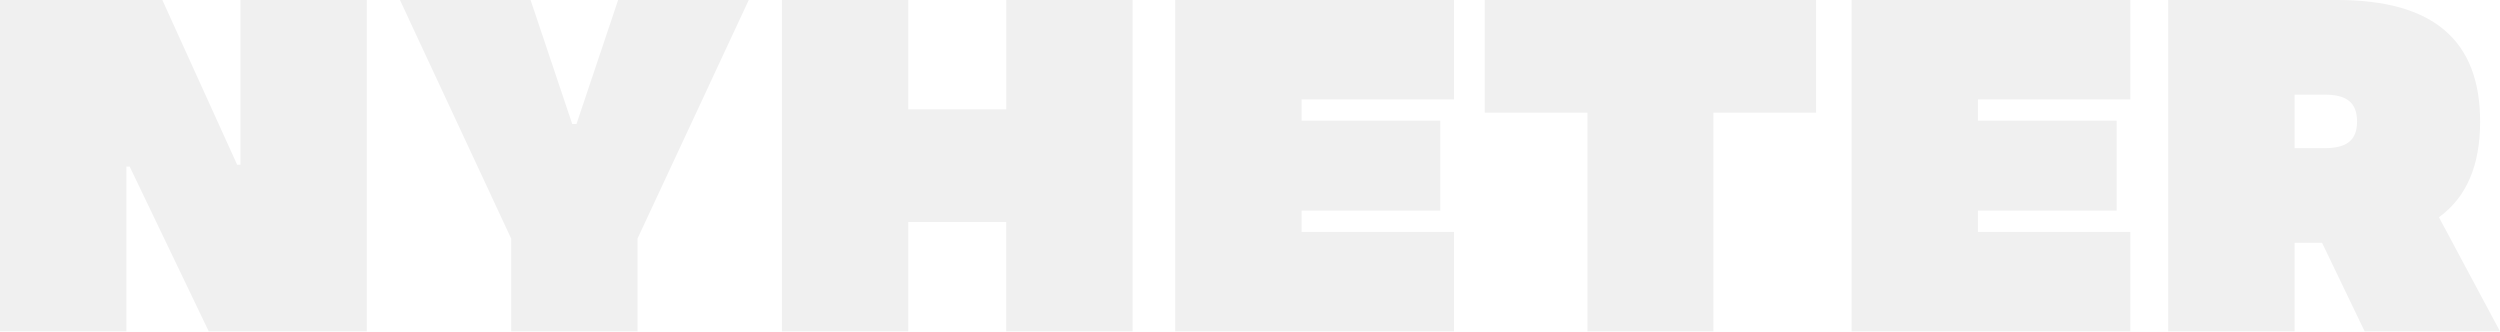
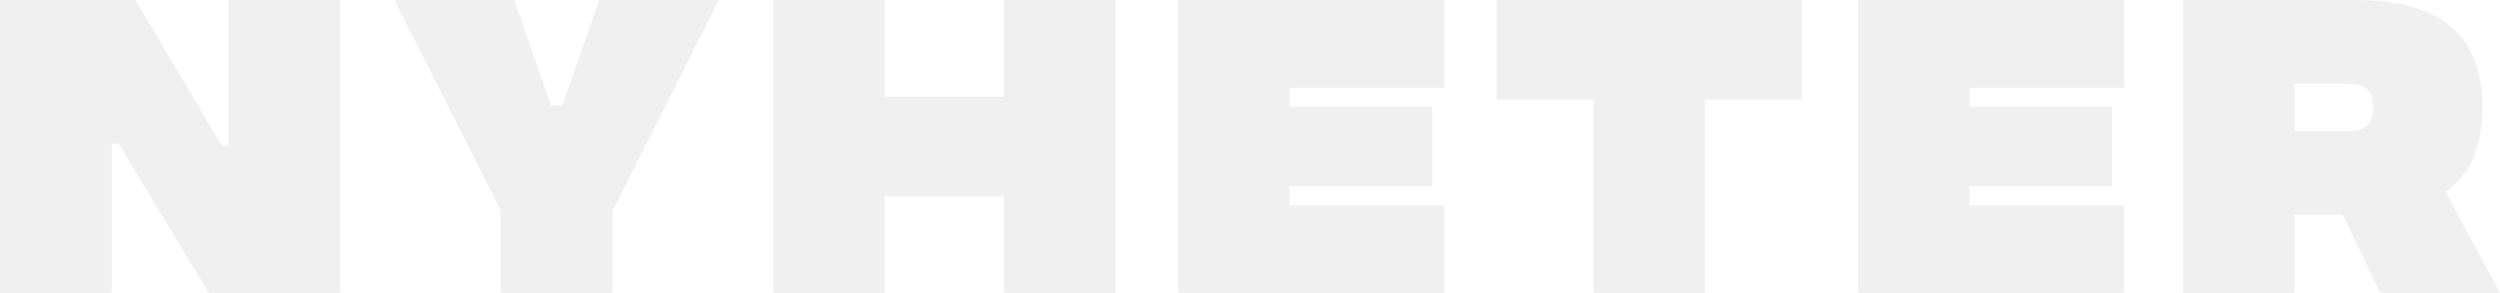
- <svg xmlns="http://www.w3.org/2000/svg" id="Component_28_1" data-name="Component 28 – 1" width="607.43" height="80.5" viewBox="0 0 607.43 80.5">
-   <path id="Path_58" data-name="Path 58" d="M63.595-80.5v40.02h-.8L44.62-80.5H5.175V0H35.88V-40.02h.805L55.89,0H94.3V-80.5Zm123.51,0h-31.74l-10.12,30.13H144.21L134.09-80.5H102.35l27.025,57.96V0H160.08V-22.54Zm62.56,0v26.565h-23.8V-80.5H195.155V0H225.86V-26.565h23.8V0H280.37V-80.5Zm108.79,24.15V-80.5H290.72V0h67.735V-24.15h-37.03v-5.175h33.7v-21.85h-33.7V-56.35ZM446.43-80.5h-80.5v27.37h24.955V0h30.59V-53.13H446.43Zm76.36,24.15V-80.5H455.055V0H522.79V-24.15H485.76v-5.175h33.7v-21.85h-33.7V-56.35ZM579.715,0H612.6L597.77-27.715c6.67-4.83,10.005-12.535,10.005-23.23,0-19.78-11.385-29.555-34.73-29.555H531.99V0H562.7V-21.505h6.67Zm-9.66-57.5c5.06,0,7.82,1.725,7.82,6.555,0,4.715-2.76,6.44-7.82,6.44H562.7V-57.5Z" transform="translate(-5.175 80.5)" fill="#f0f0f0" />
+ <svg xmlns="http://www.w3.org/2000/svg" id="Component_46_1" data-name="Component 46 – 1" width="687.125" height="80.5" viewBox="0 0 687.125 80.5">
+   <path id="Path_76" data-name="Path 76" d="M67.965-80.5v40.02h-1.84L42.435-80.5H5.175V0H35.88V-41.055h1.84L62.56,0H98.67V-80.5Zm134.78,0h-32.89l-10.12,28.98h-3.1L146.51-80.5H113.62l29.21,57.96V0h30.705V-22.54Zm78.315,0v26.565H248.4V-80.5H217.7V0H248.4V-26.565h32.66V0h30.705V-80.5Zm121.1,24.15V-80.5h-73.14V0h73.14V-24.035H359.6v-5.29H398.82v-21.85H359.6V-56.35Zm98.21-24.15H416.53v27.37H443.1V0h30.7V-53.13h26.565ZM589.03-56.35V-80.5H515.89V0h73.14V-24.035H546.48v-5.29H585.7v-21.85H546.48V-56.35ZM659.41,0H692.3L677.35-27.715c6.785-4.83,10.12-12.535,10.12-23.23,0-19.78-11.385-29.555-34.845-29.555H605.13V0h30.705V-21.505H649.06ZM635.835-57.5H649.75c5.06,0,7.705,1.15,7.705,6.555,0,5.29-2.645,6.44-7.705,6.44H635.835Z" transform="translate(-5.175 80.5)" fill="#f0f0f0" />
</svg>
